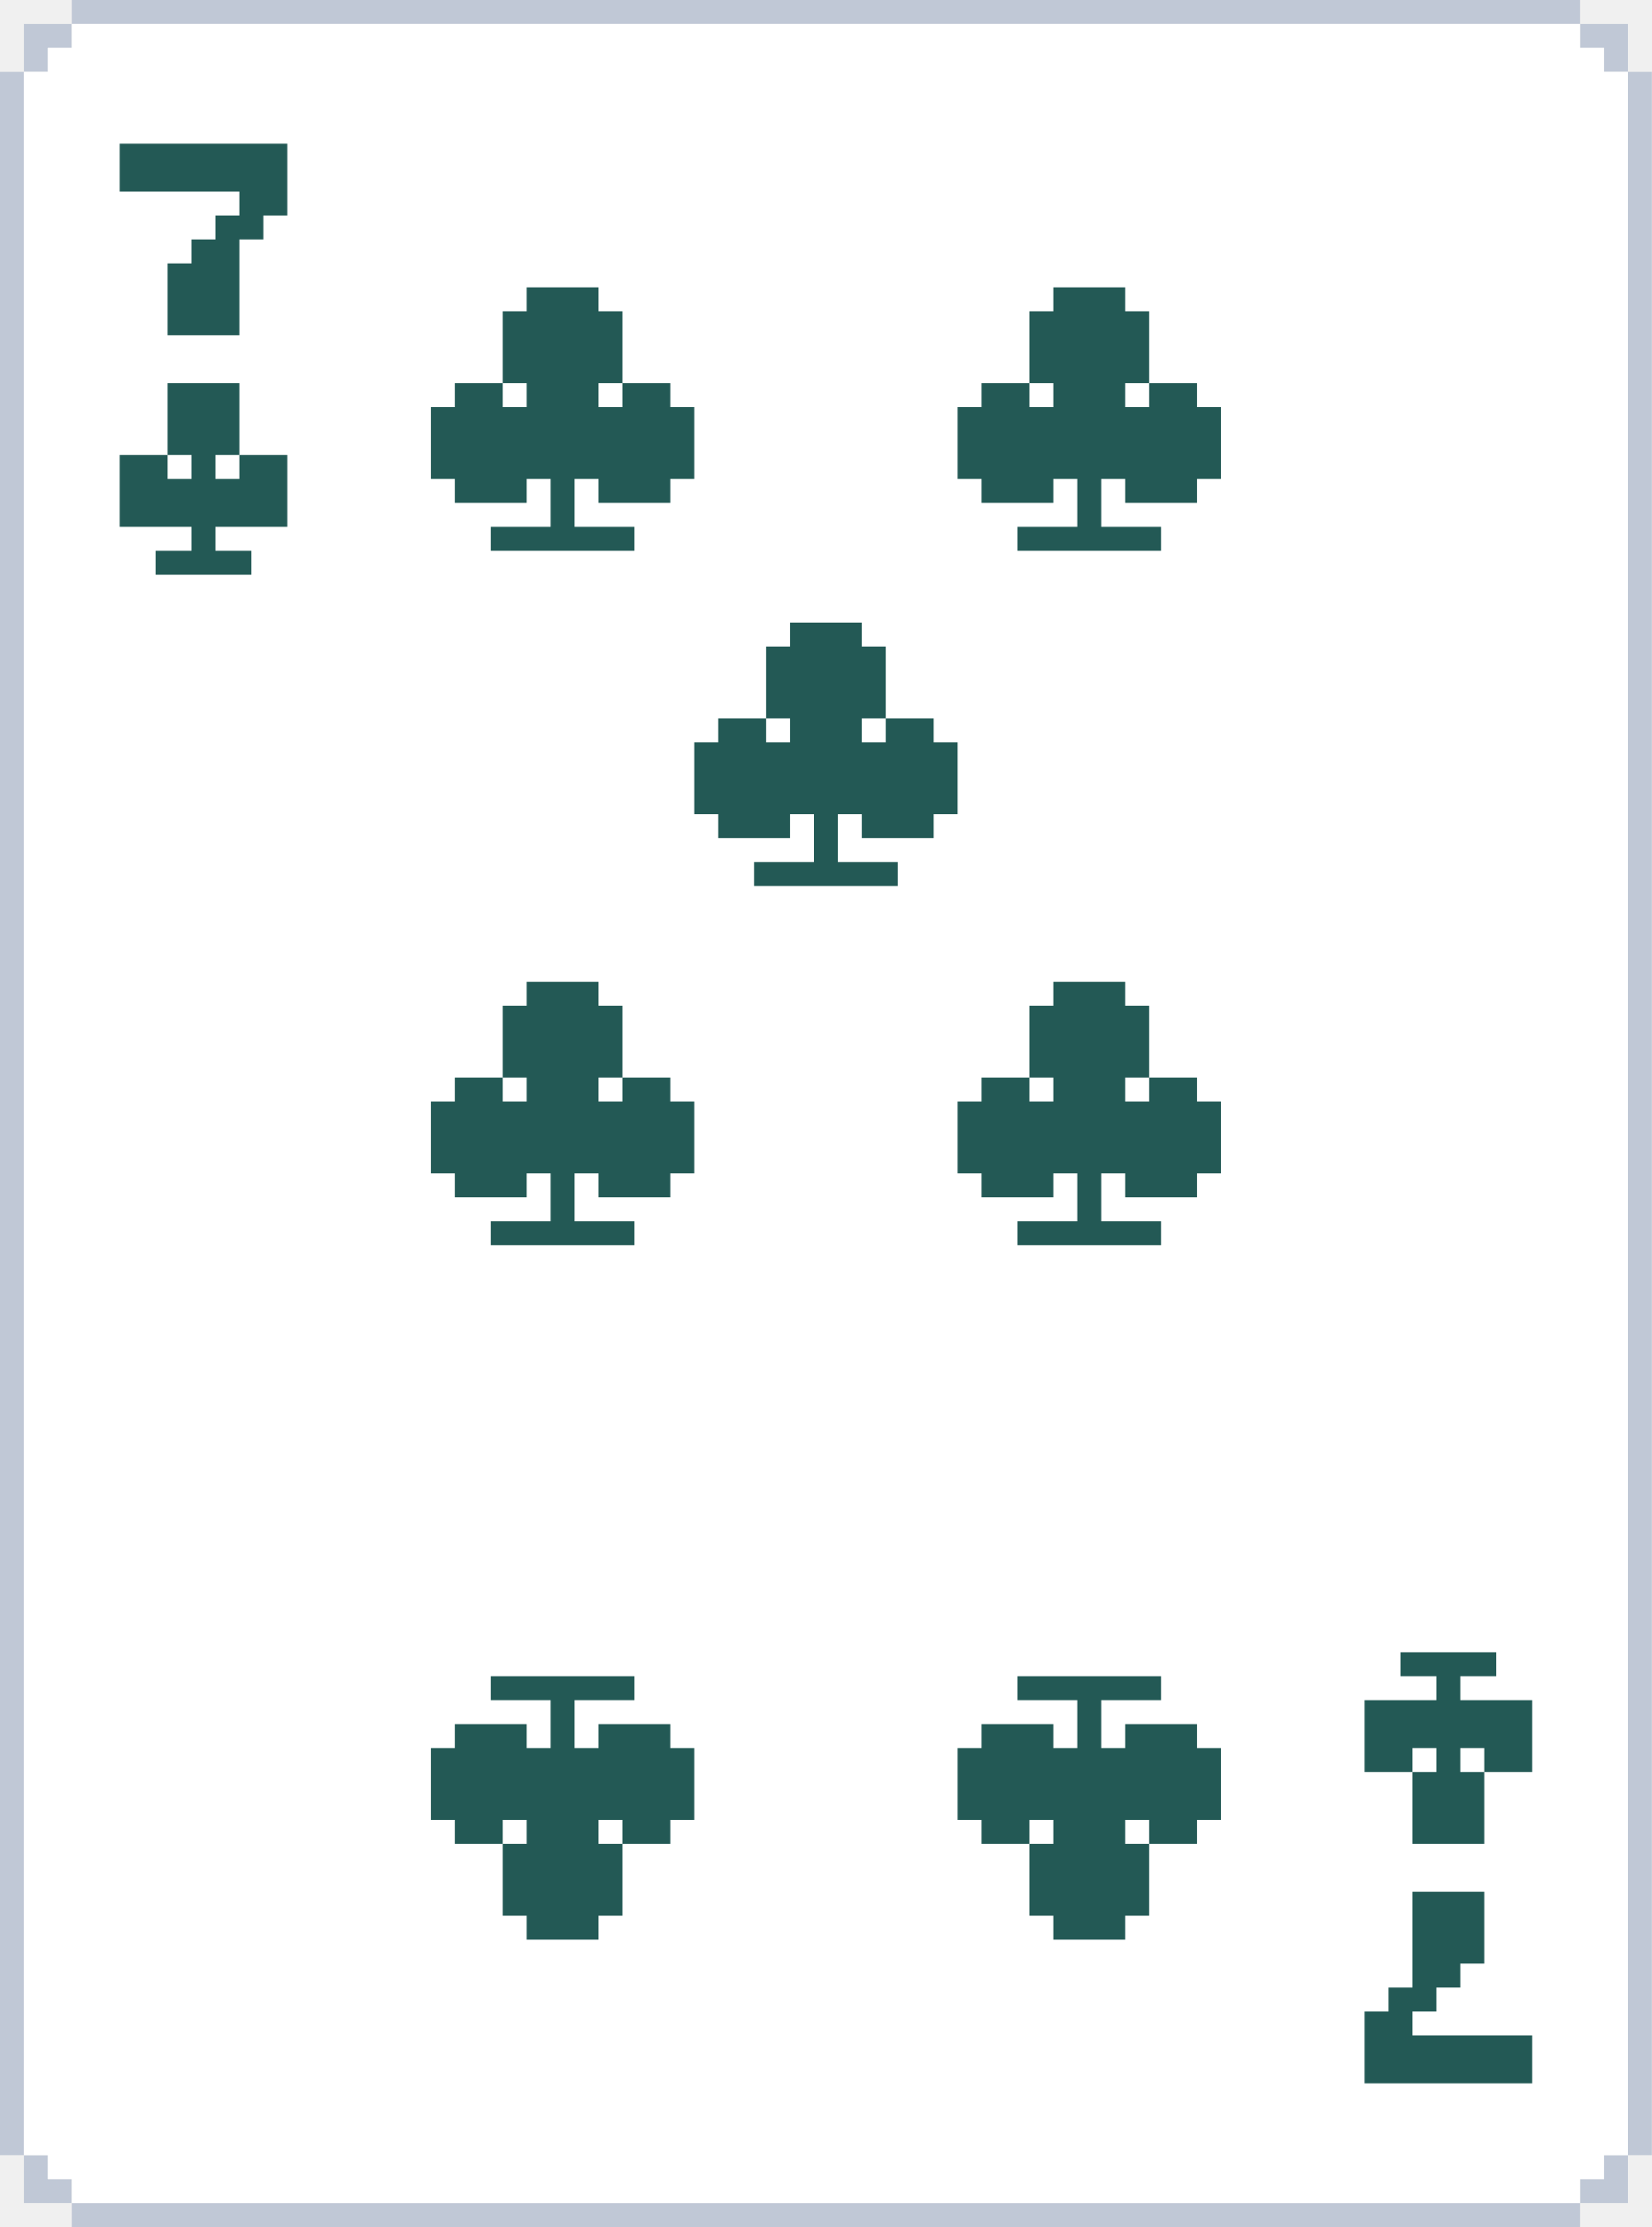
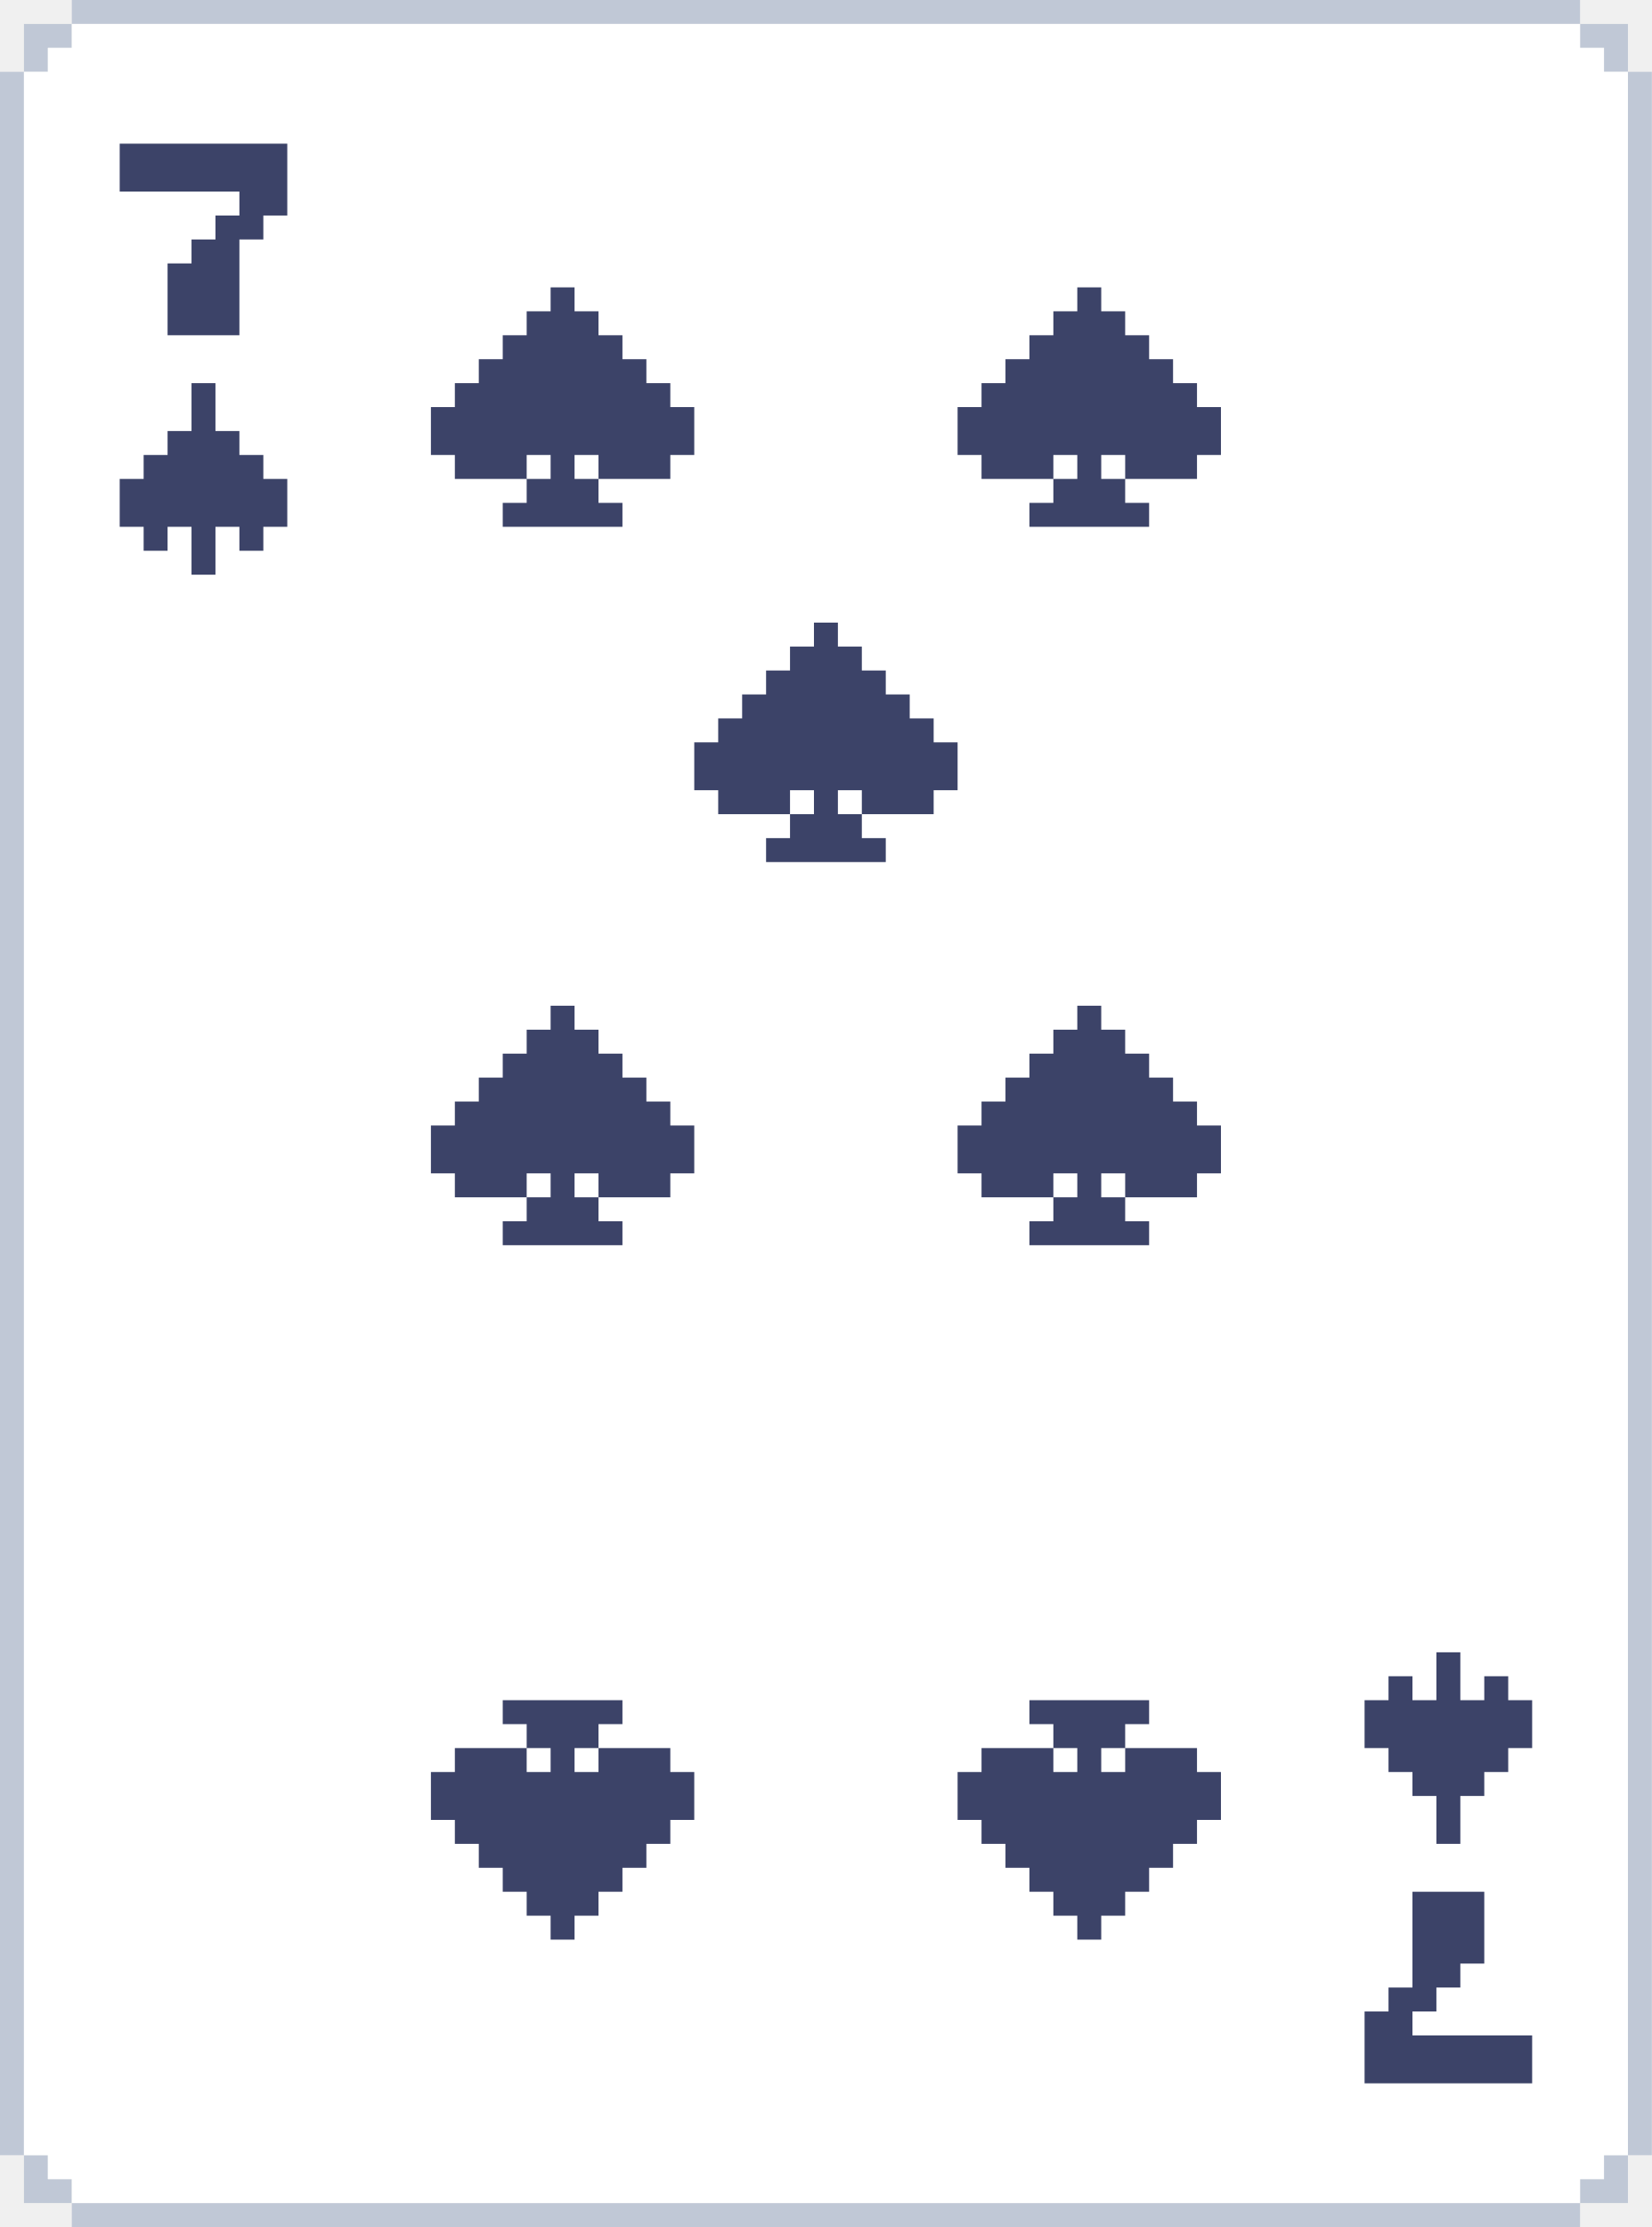
<svg xmlns="http://www.w3.org/2000/svg" width="69" height="93" viewBox="0 0 69 93" fill="none">
  <path d="M66 93H3V92H66V93ZM2 91H3V92H1V90H2V91ZM68 92H66V91H67V90H68V92ZM1 90H0V3H1V90ZM69 90H68V3H69V90ZM3 2H2V3H1V1H3V2ZM68 3H67V2H66V1H68V3ZM66 1H3V0H66V1Z" fill="#C0C8D6" />
  <path d="M1.5 3.5H2.5V2.5H3.5V1.5H65.5V2.5H66.5V3.5H67.5V89.5H66.5V90.5H65.5V91.5H3.5V90.5H2.5V89.5H1.5V3.5Z" fill="white" stroke="white" />
-   <path d="M12 9H11V10H10V14H7V11H8V10H9V9H10V8H5V6H12V9Z" fill="#235955" />
-   <path d="M25 13H26V16H25V17H26V16H28V17H29V20H28V21H25V20H24V22H26.5V23H20.5V22H23V20H22V21H19V20H18V17H19V16H21V17H22V16H21V13H22V12H25V13Z" fill="#235955" />
-   <path d="M25 42H26V45H25V46H26V45H28V46H29V49H28V50H25V49H24V51H26.5V52H20.5V51H23V49H22V50H19V49H18V46H19V45H21V46H22V45H21V42H22V41H25V42Z" fill="#235955" />
-   <path d="M36 27H37V30H36V31H37V30H39V31H40V34H39V35H36V34H35V36H37.5V37H31.5V36H34V34H33V35H30V34H29V31H30V30H32V31H33V30H32V27H33V26H36V27Z" fill="#235955" />
-   <path d="M47 42H48V45H47V46H48V45H50V46H51V49H50V50H47V49H46V51H48.5V52H42.5V51H45V49H44V50H41V49H40V46H41V45H43V46H44V45H43V42H44V41H47V42Z" fill="#235955" />
-   <path d="M47 13H48V16H47V17H48V16H50V17H51V20H50V21H47V20H46V22H48.5V23H42.5V22H45V20H44V21H41V20H40V17H41V16H43V17H44V16H43V13H44V12H47V13Z" fill="#235955" />
-   <path d="M22 80H21V77H22V76H21V77H19V76H18V73H19V72H22V73H23V71H20.5V70H26.5V71H24V73H25V72H28V73H29V76H28V77H26V76H25V77H26V80H25V81H22V80Z" fill="#235955" />
-   <path d="M44 80H43V77H44V76H43V77H41V76H40V73H41V72H44V73H45V71H42.5V70H48.5V71H46V73H47V72H50V73H51V76H50V77H48V76H47V77H48V80H47V81H44V80Z" fill="#235955" />
-   <path d="M57 84H58V83H59V79H62V82H61V83H60V84H59V85H64V87H57V84Z" fill="#235955" />
-   <path d="M10 19H9V20H10V19H12V22H9V23H10.5V24H6.5V23H8V22H5V19H7V20H8V19H7V16H10V19Z" fill="#235955" />
-   <path d="M59 74H60V73H59V74H57V71H60V70H58.5V69H62.5V70H61V71H64V74H62V73H61V74H62V77H59V74Z" fill="#235955" />
+   <path d="M12 9H11V10H10V14H7V11H8V10H9V9H10V8H5V6H12V9Z" fill="#3C4368" />
+   <path d="M24 13H25V14H26V15H27V16H28V17H29V19H28V20H25V19H24V20H25V21H26V22H21V21H22V20H23V19H22V20H19V19H18V17H19V16H20V15H21V14H22V13H23V12H24V13Z" fill="#3C4368" />
+   <path d="M35 27H36V28H37V29H38V30H39V31H40V33H39V34H36V33H35V34H36V35H37V36H32V35H33V34H34V33H33V34H30V33H29V31H30V30H31V29H32V28H33V27H34V26H35V27Z" fill="#3C4368" />
+   <path d="M24 43H25V44H26V45H27V46H28V47H29V49H28V50H25V49H24V50H25V51H26V52H21V51H22V50H23V49H22V50H19V49H18V47H19V46H20V45H21V44H22V43H23V42H24V43Z" fill="#3C4368" />
+   <path d="M46 43H47V44H48V45H49V46H50V47H51V49H50V50H47V49H46V50H47V51H48V52H43V51H44V50H45V49H44V50H41V49H40V47H41V46H42V45H43V44H44V43H45V42H46V43Z" fill="#3C4368" />
+   <path d="M46 13H47V14H48V15H49V16H50V17H51V19H50V20H47V19H46V20H47V21H48V22H43V21H44V20H45V19H44V20H41V19H40V17H41V16H42V15H43V14H44V13H45V12H46V13Z" fill="#3C4368" />
+   <path d="M23 80H22V79H21V78H20V77H19V76H18V74H19V73H22V74H23V73H22V72H21V71H26V72H25V73H24V74H25V73H28V74H29V76H28V77H27V78H26V79H25V80H24V81H23V80Z" fill="#3C4368" />
+   <path d="M45 80H44V79H43V78H42V77H41V76H40V74H41V73H44V74H45V73H44V72H43V71H48V72H47V73H46V74H47V73H50V74H51V76H50V77H49V78H48V79H47V80H46V81H45V80Z" fill="#3C4368" />
+   <path d="M57 84H58V83H59V79H62V82H61V83H60V84H59V85H64V87H57V84Z" fill="#3C4368" />
+   <path d="M9 18H10V19H11V20H12V22H11V23H10V22H9V24H8V22H7V23H6V22H5V20H6V19H7V18H8V16H9V18Z" fill="#3C4368" />
+   <path d="M60 75H59V74H58V73H57V71H58V70H59V71H60V69H61V71H62V70H63V71H64V73H63V74H62V75H61V77H60V75Z" fill="#3C4368" />
</svg>
